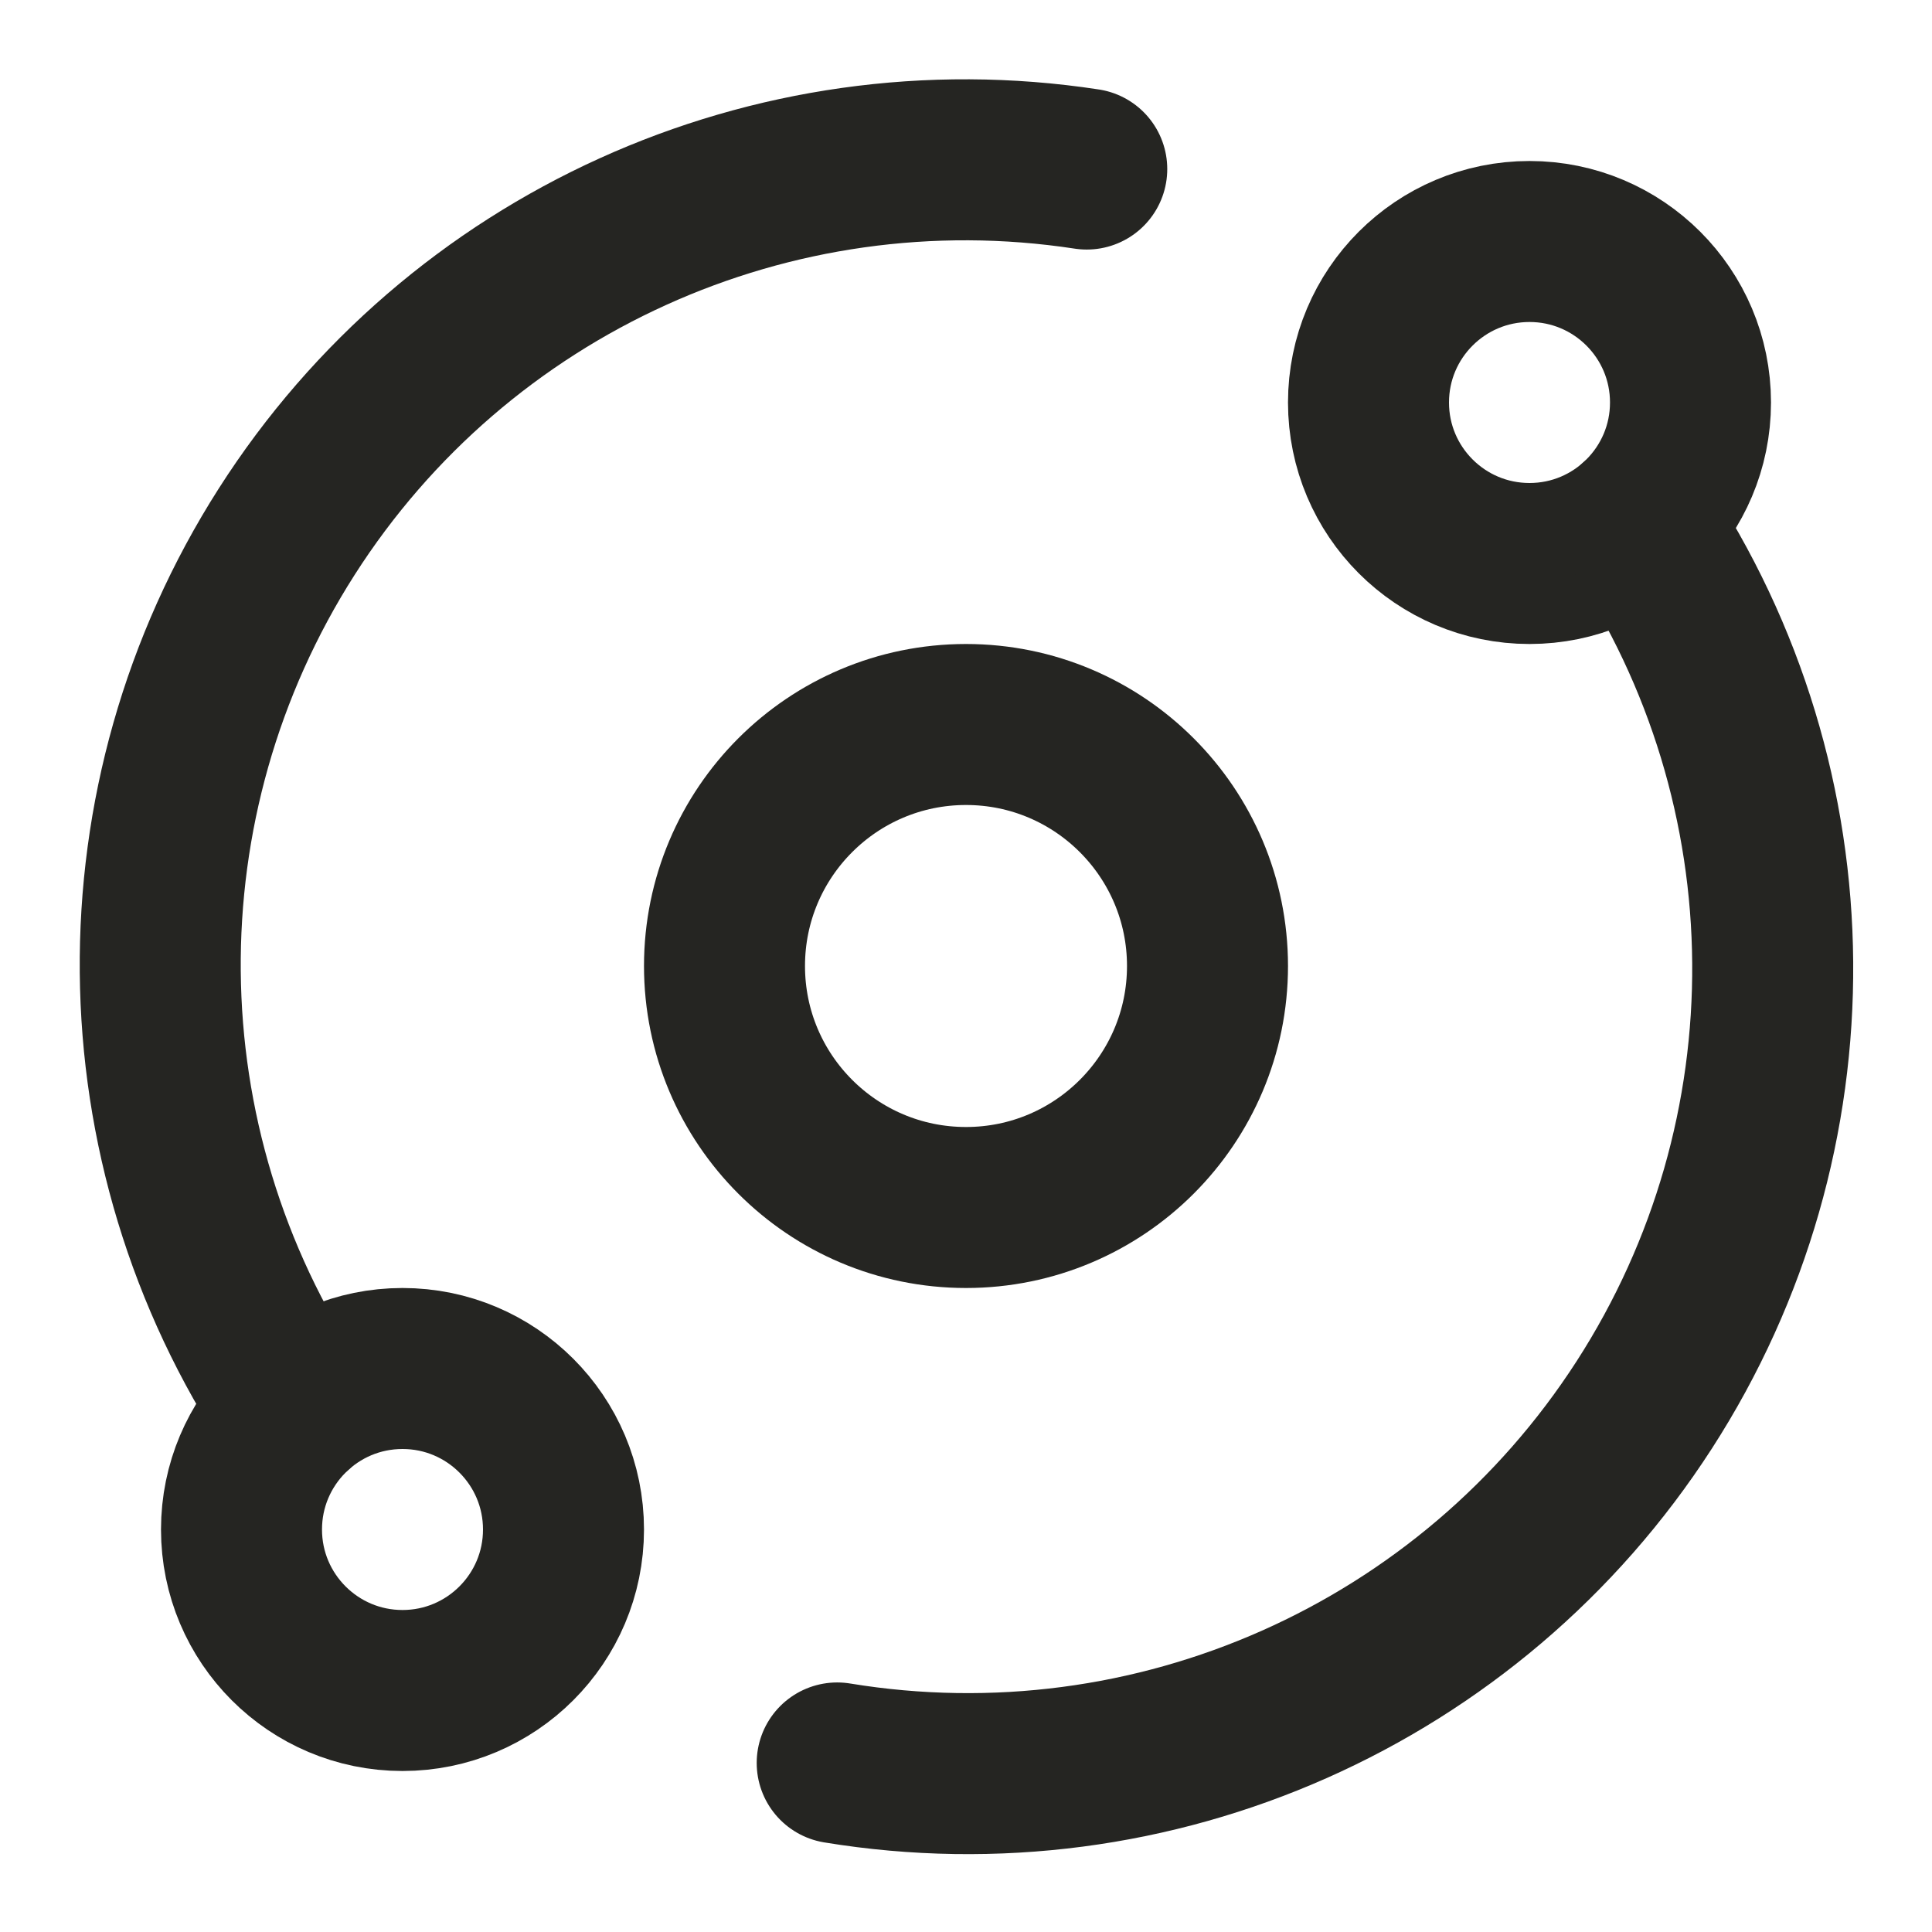
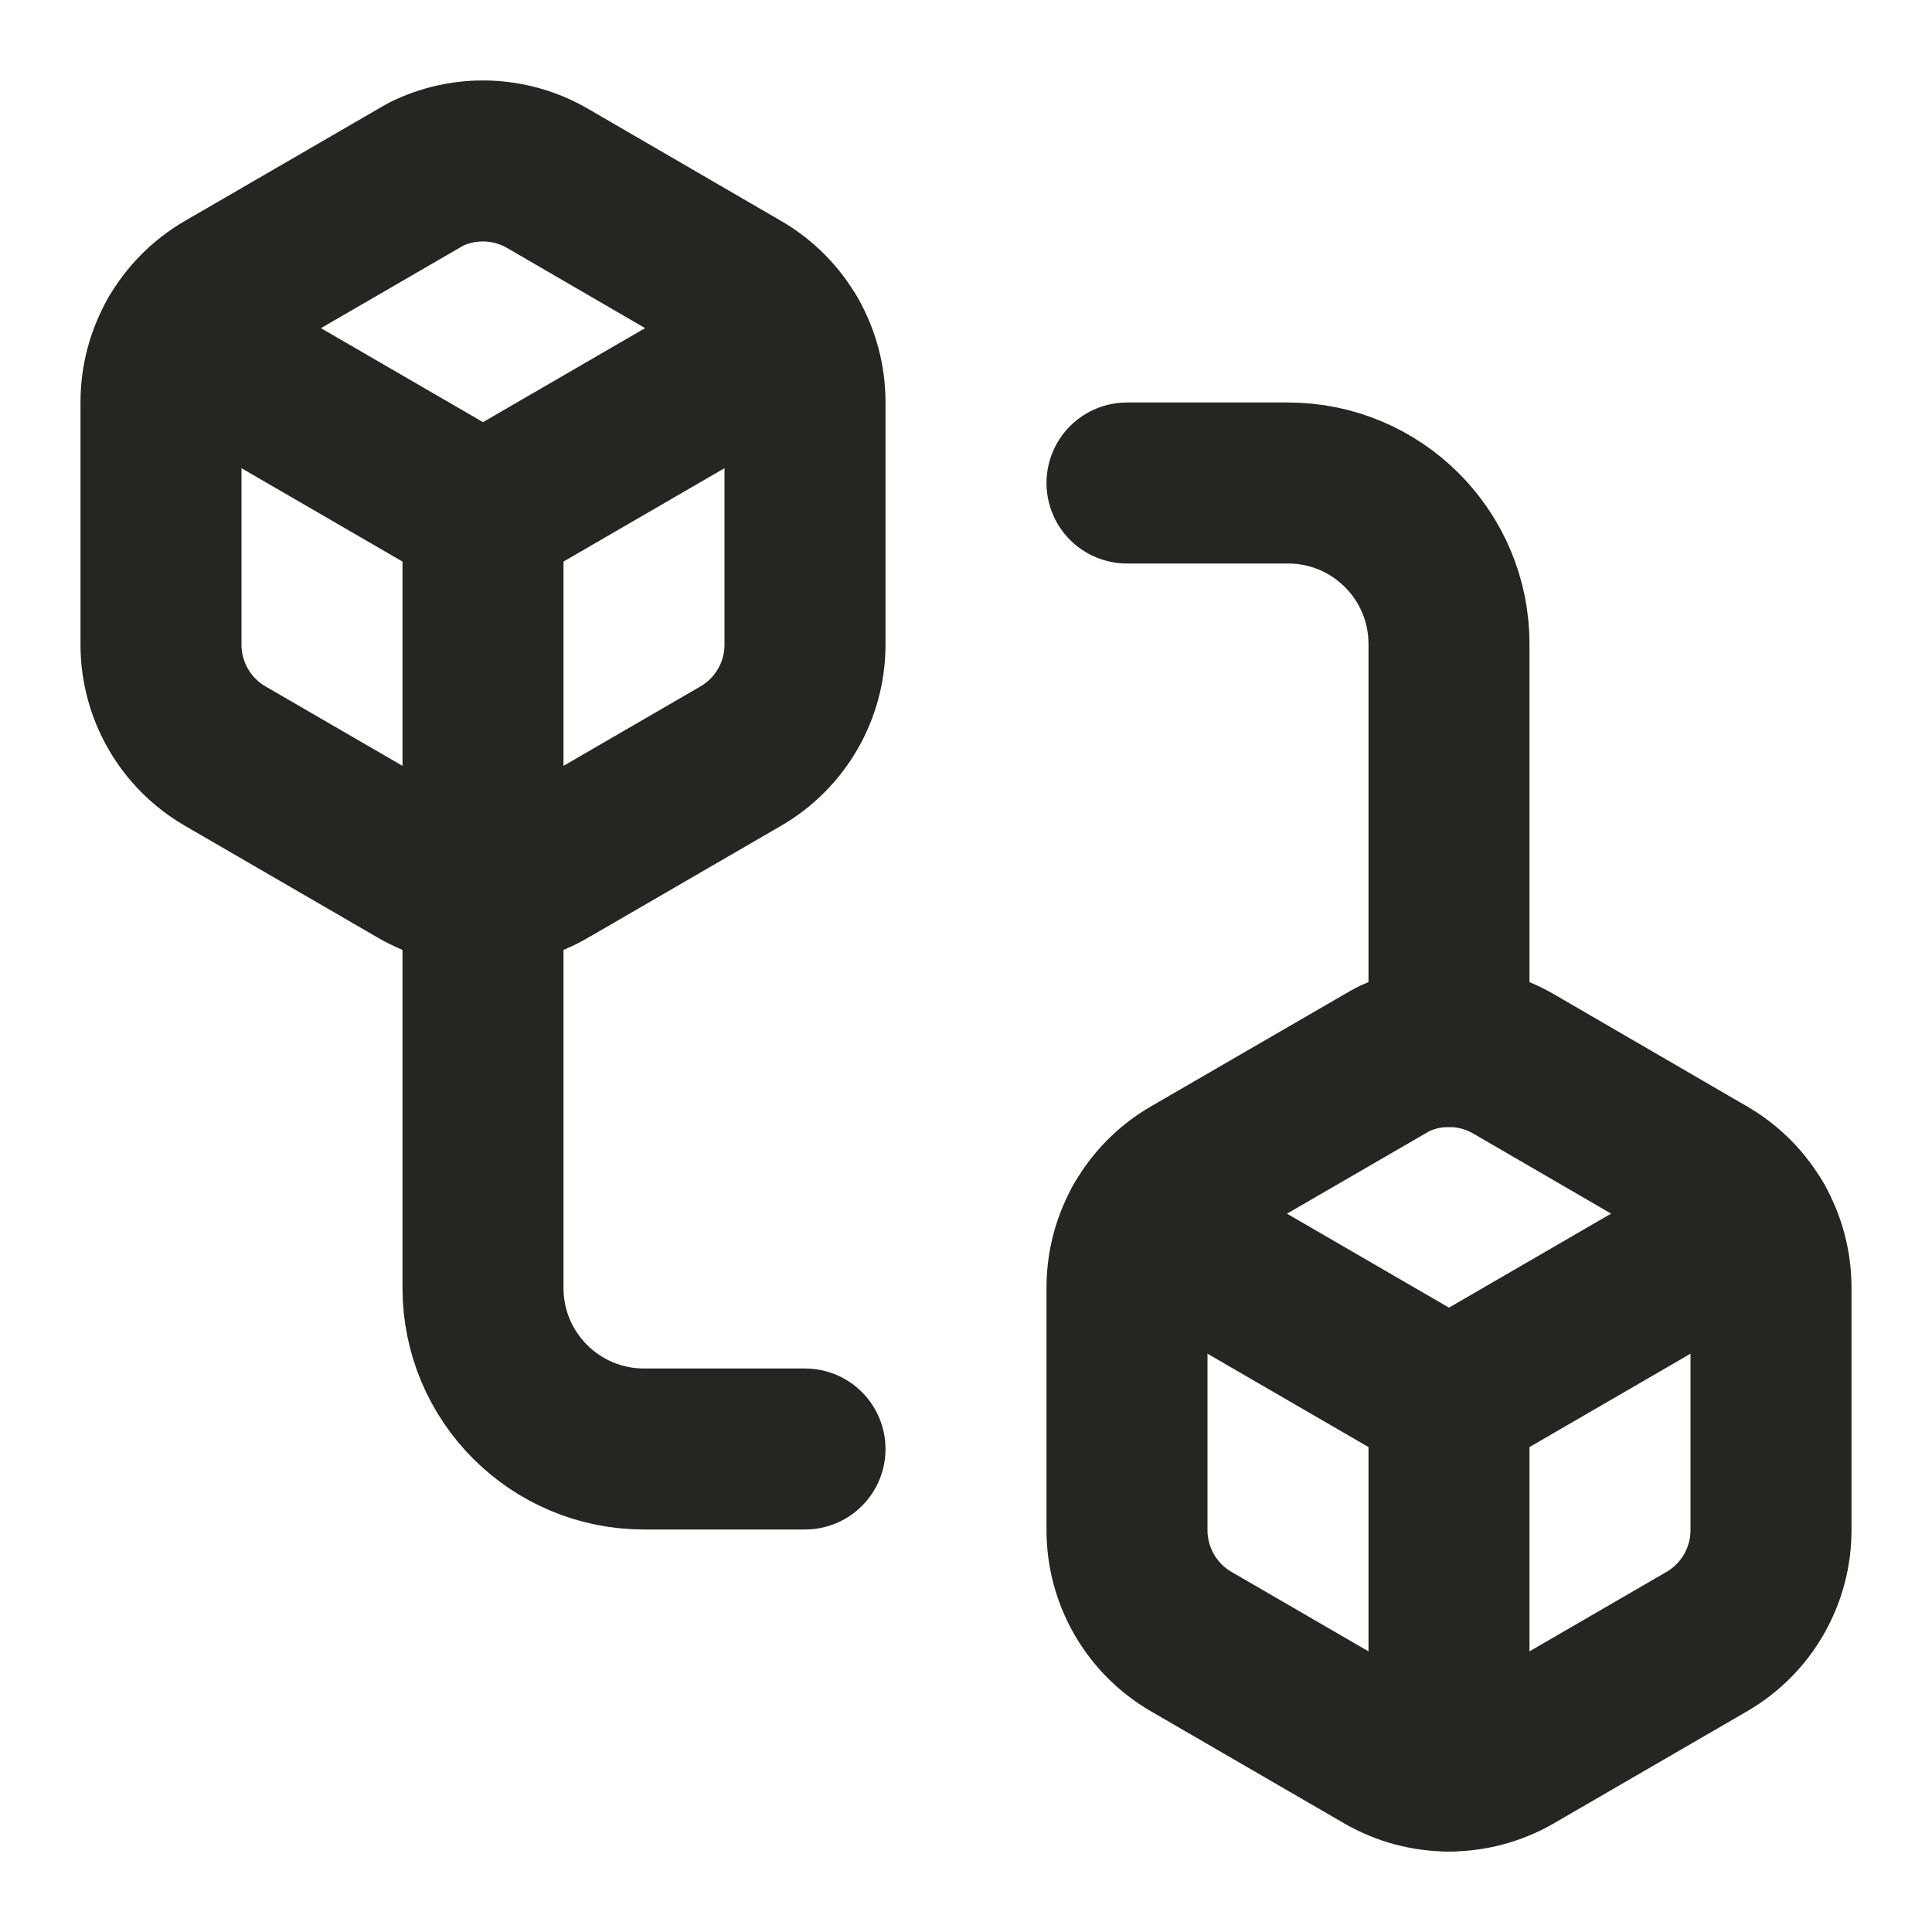
- <svg xmlns="http://www.w3.org/2000/svg" width="40" height="40" viewBox="0 0 24 24" fill="none" stroke="#252522" stroke-width="2" stroke-linecap="round" stroke-linejoin="round" class="lucide lucide-orbit" style="background:#ff90e8;border-radius:50%;padding:4px">
-   <circle cx="12" cy="12" r="3" />
-   <circle cx="19" cy="5" r="2" />
-   <circle cx="5" cy="19" r="2" />
-   <path d="M10.4 21.9a10 10 0 0 0 9.941-15.416" />
-   <path d="M13.5 2.1a10 10 0 0 0-9.841 15.416" />
+ <svg xmlns="http://www.w3.org/2000/svg" width="40" height="40" viewBox="0 0 24 24" fill="none" stroke="#252522" stroke-width="2" stroke-linecap="round" stroke-linejoin="round" style="background:#ff90e8;border-radius:50%;padding:4px">
+   <path d="M14 6h2a2 2 0 0 1 2 2v5" />
+   <path d="M14.21 15.202 18 17.4V22" />
+   <path d="M14.796 14.611A1.6 1.6 0 0 0 14 15.995v3.013a1.6 1.6 0 0 0 .797 1.384l2.4 1.392a1.6 1.6 0 0 0 1.606 0l2.4-1.392A1.6 1.6 0 0 0 22 19.008v-3.013a1.6 1.6 0 0 0-.796-1.384l-2.4-1.394a1.6 1.6 0 0 0-1.514-.051z" />
+   <path d="m18 17.4 3.79-2.198" />
+   <path d="M2.21 4.202 6 6.4V16a2 2 0 0 0 2 2h2" />
+   <path d="M2.796 3.611A1.6 1.6 0 0 0 2 4.995v3.013a1.6 1.6 0 0 0 .797 1.384l2.4 1.392a1.6 1.6 0 0 0 1.606 0l2.4-1.392A1.6 1.6 0 0 0 10 8.008V4.995a1.6 1.6 0 0 0-.796-1.384l-2.4-1.394a1.6 1.6 0 0 0-1.514-.052z" />
+   <path d="m6 6.4 3.79-2.198" />
</svg>
